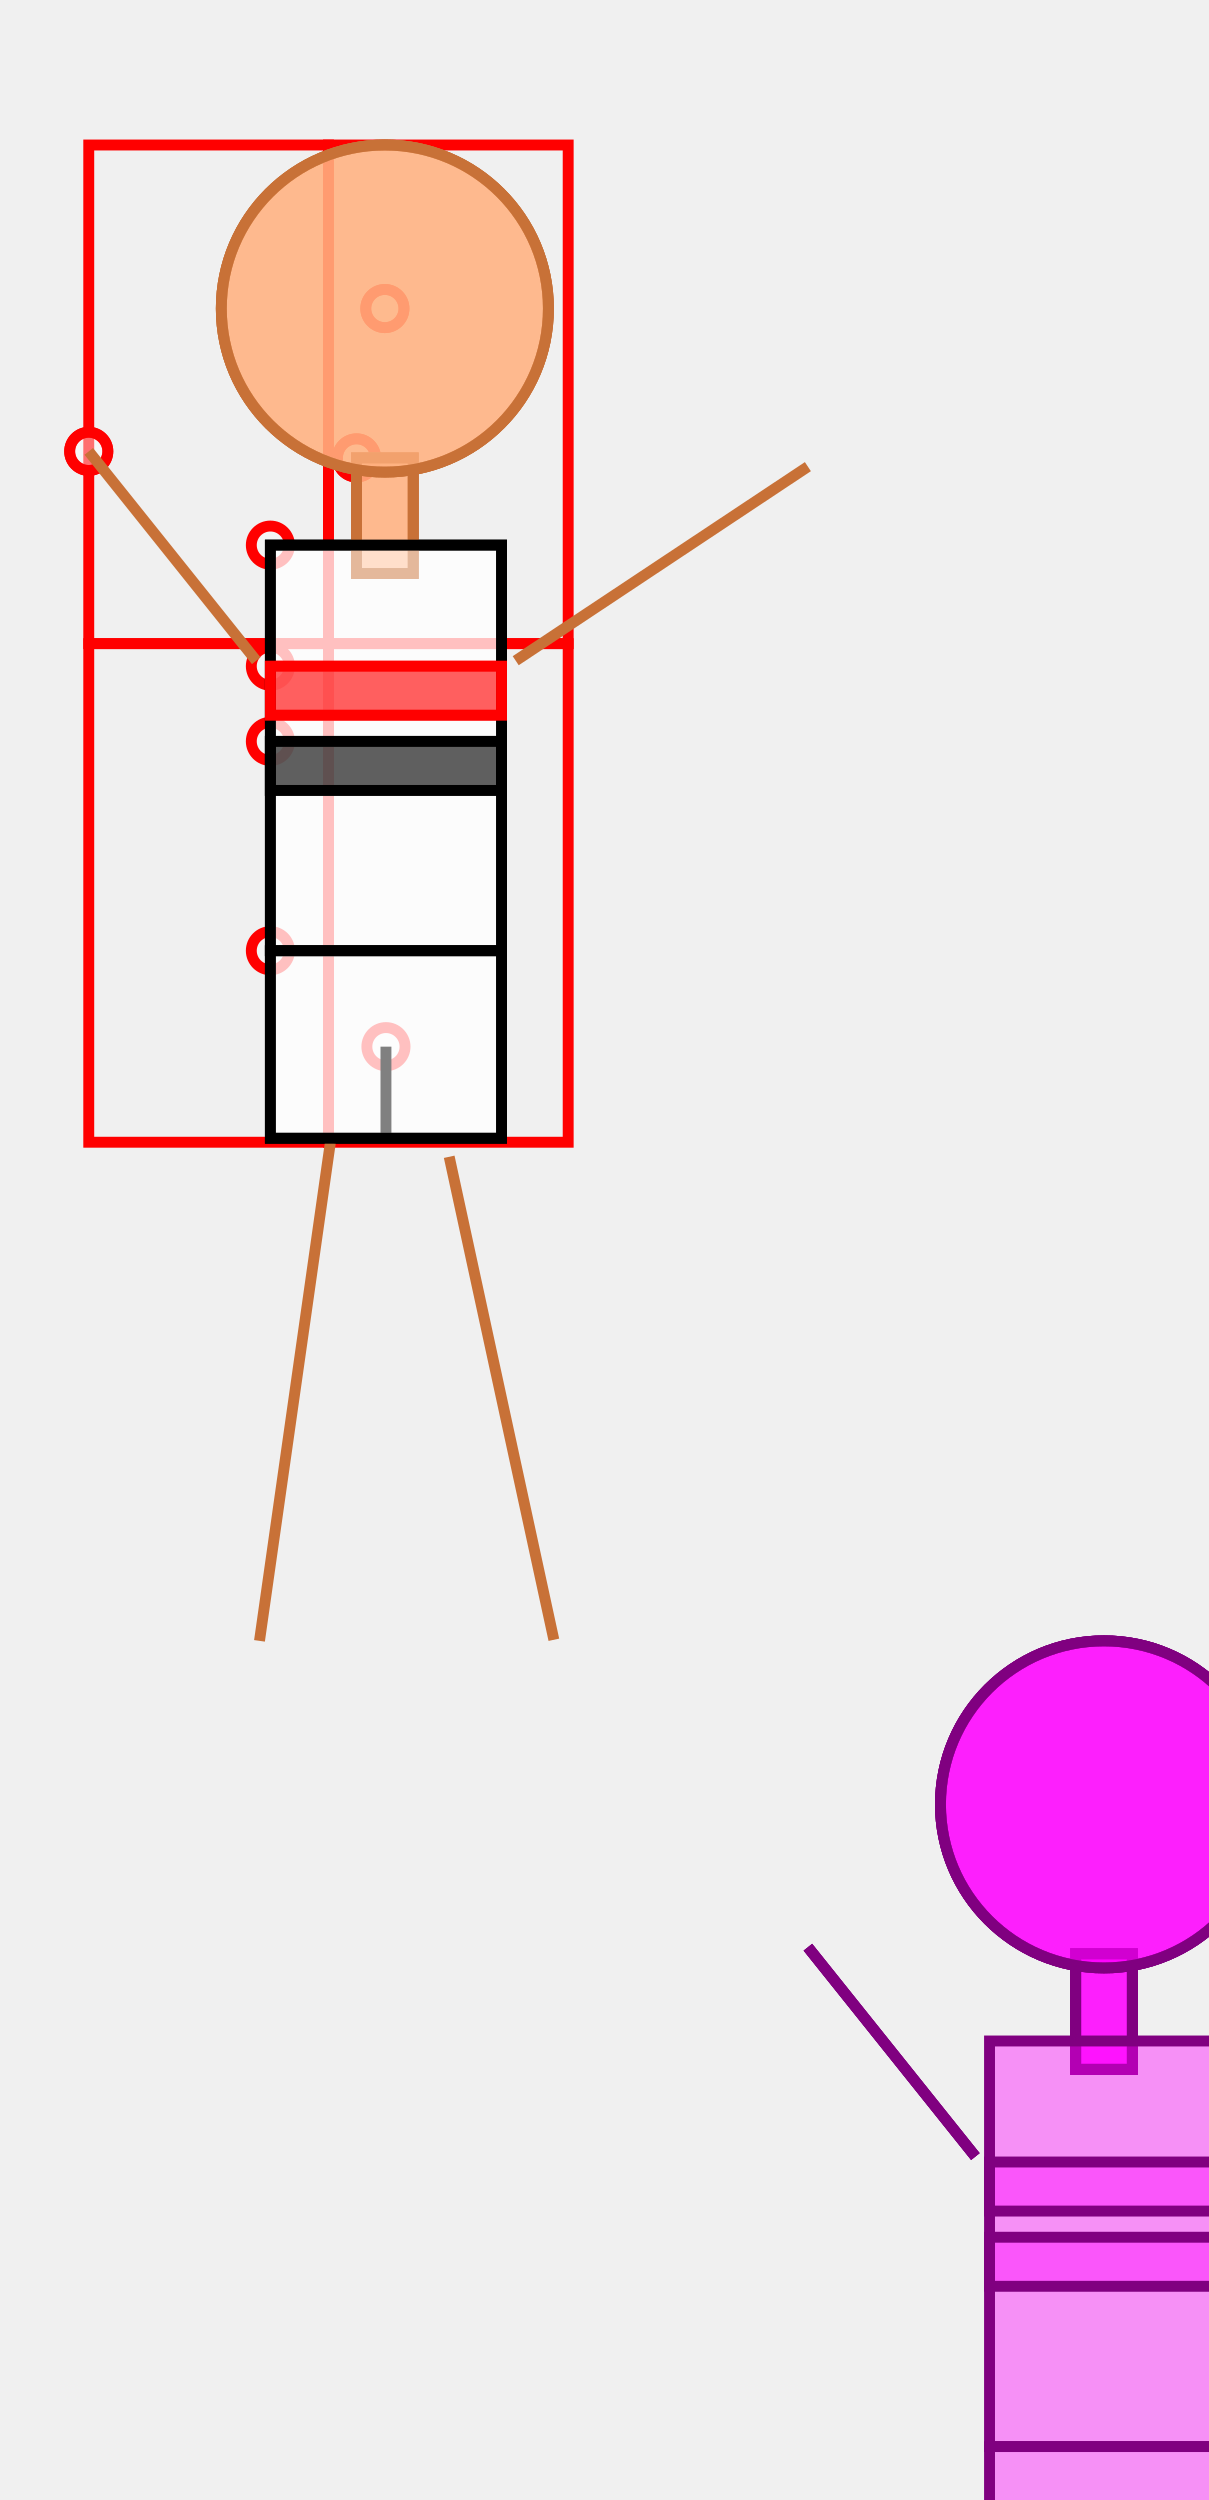
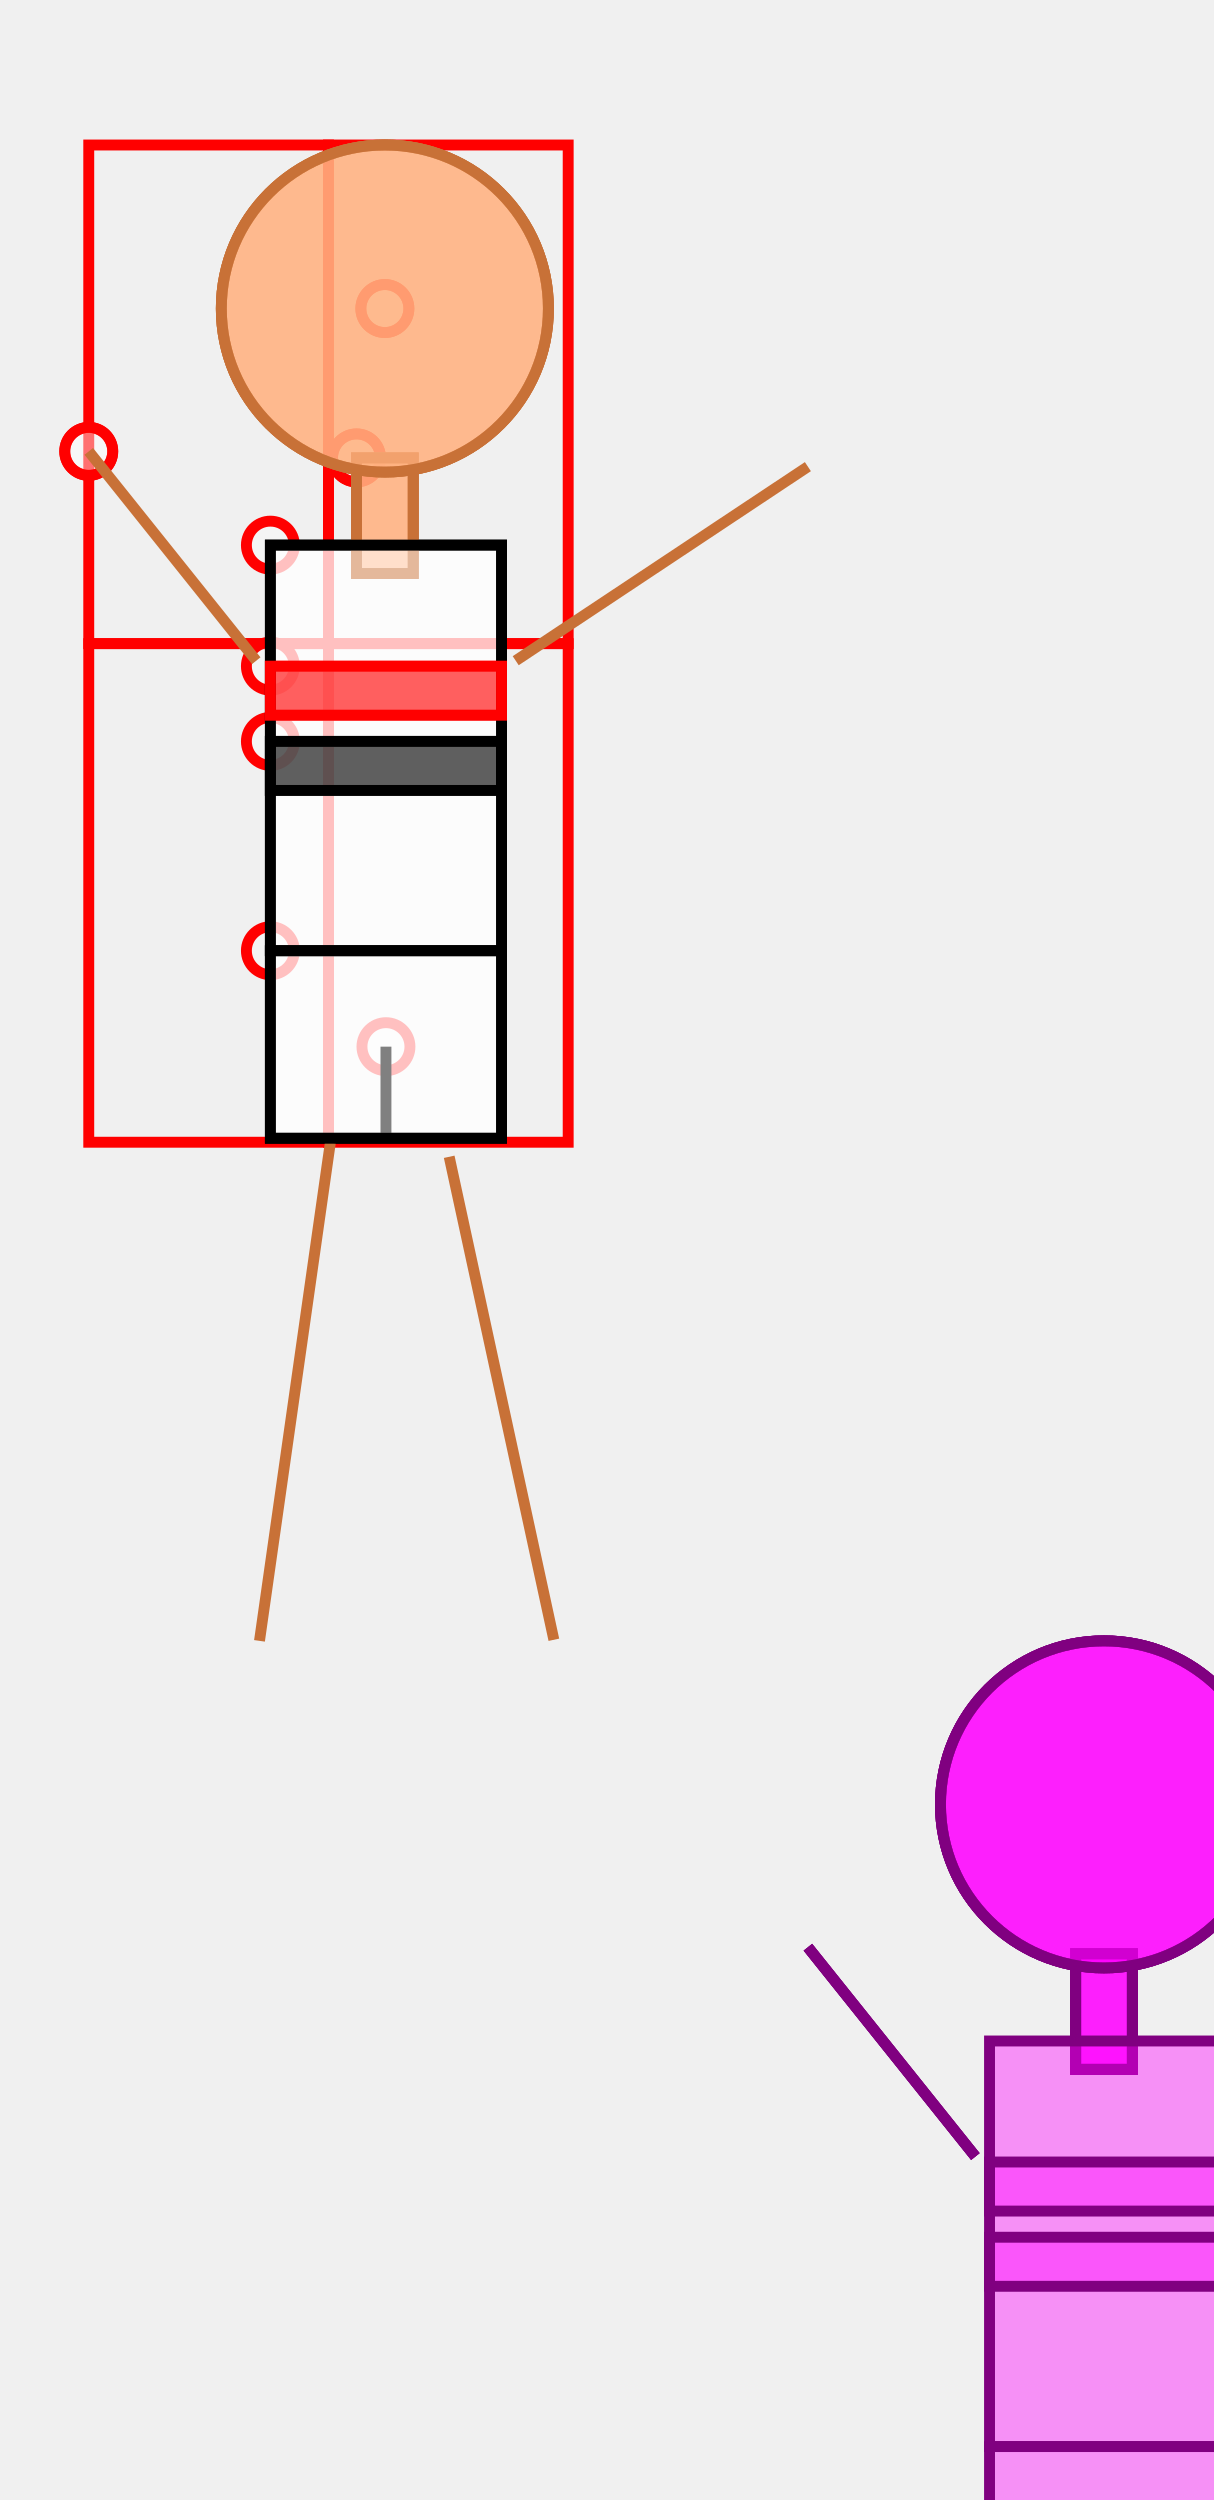
<svg xmlns="http://www.w3.org/2000/svg">
  <rect x="8.14" y="13.3" width="21.987" height="45.733" stroke="red" fill="white" fill-opacity="3%" />
  <rect x="30.127" y="13.3" width="21.987" height="45.733" stroke="red" fill="white" fill-opacity="3%" />
-   <circle cx="32.7" cy="42" r="1.75" stroke="red" fill="white" fill-opacity="25%" />
-   <circle cx="35.3" cy="28.3" r="1.75" stroke="red" fill="white" fill-opacity="25%" />
+   <circle cx="32.7" cy="42" r="2.2" stroke="red" fill="white" fill-opacity="25%" />
+   <circle cx="35.3" cy="28.3" r="2.2" stroke="red" fill="white" fill-opacity="25%" />
  <rect id="111" x="98.66" y="179.2" width="5.2" height="10.6" stroke="#800080" fill="#FF00FF" fill-opacity="40%" />
  <circle id="112" cx="101.26" cy="165.5" r="15" stroke="#800080" fill="#FF00FF" fill-opacity="40%" />
  <rect x="8.14" y="59.033" width="21.987" height="45.733" stroke="red" fill="white" fill-opacity="3%" />
-   <circle cx="8.14" cy="41.4" r="1.75" stroke="red" fill="white" fill-opacity="25%" />
+   <circle cx="8.14" cy="41.4" r="2.2" stroke="red" fill="white" fill-opacity="25%" />
  <rect id="111" x="98.66" y="179.2" width="5.2" height="10.6" stroke="#800080" fill="#FF00FF" fill-opacity="40%" />
  <circle id="112" cx="101.26" cy="165.5" r="15" stroke="#800080" fill="#FF00FF" fill-opacity="40%" />
  <line id="113" x1="74.1" y1="178.6" x2="89.46" y2="197.8" stroke="#800080" fill-opacity="50%" />
  <rect x="30.127" y="59.033" width="21.987" height="45.733" stroke="red" fill="white" fill-opacity="3%" />
-   <circle cx="32.7" cy="42" r="1.75" stroke="red" fill="white" fill-opacity="25%" />
-   <circle cx="24.8" cy="50" r="1.75" stroke="red" fill="white" fill-opacity="25%" />
-   <circle cx="24.8" cy="87.2" r="1.75" stroke="red" fill="white" fill-opacity="25%" />
-   <circle cx="24.8" cy="61.1" r="1.75" stroke="red" fill="white" fill-opacity="25%" />
-   <circle cx="24.8" cy="68" r="1.75" stroke="red" fill="white" fill-opacity="25%" />
-   <circle cx="35.3" cy="28.3" r="1.75" stroke="red" fill="white" fill-opacity="25%" />
-   <circle cx="8.14" cy="41.4" r="1.75" stroke="red" fill="white" fill-opacity="25%" />
-   <circle cx="35.4" cy="96" r="1.75" stroke="red" fill="white" fill-opacity="25%" />
+   <circle cx="32.7" cy="42" r="2.2" stroke="red" fill="white" fill-opacity="25%" />
+   <circle cx="24.8" cy="50" r="2.2" stroke="red" fill="white" fill-opacity="25%" />
+   <circle cx="24.8" cy="87.2" r="2.2" stroke="red" fill="white" fill-opacity="25%" />
+   <circle cx="24.8" cy="61.1" r="2.2" stroke="red" fill="white" fill-opacity="25%" />
+   <circle cx="24.8" cy="68" r="2.2" stroke="red" fill="white" fill-opacity="25%" />
+   <circle cx="35.3" cy="28.3" r="2.2" stroke="red" fill="white" fill-opacity="25%" />
+   <circle cx="8.14" cy="41.4" r="2.2" stroke="red" fill="white" fill-opacity="25%" />
+   <circle cx="35.4" cy="96" r="2.2" stroke="red" fill="white" fill-opacity="25%" />
  <rect id="111" x="98.66" y="179.2" width="5.2" height="10.6" stroke="#800080" fill="#FF00FF" fill-opacity="40%" />
  <rect id="112" x="98.66" y="179.2" width="5.2" height="10.6" stroke="#800080" fill="#FF00FF" fill-opacity="40%" />
  <rect id="113" x="90.76" y="187.2" width="21.2" height="37.2" stroke="#800080" fill="#FF00FF" fill-opacity="40%" />
  <rect id="114" x="90.76" y="224.4" width="21.2" height="17.2" stroke="#800080" fill="#FF00FF" fill-opacity="40%" />
  <rect id="115" x="90.76" y="198.3" width="21.2" height="4.5" stroke="#800080" fill="#FF00FF" fill-opacity="40%" />
  <rect id="116" x="90.76" y="205.2" width="21.2" height="4.5" stroke="#800080" fill="#FF00FF" fill-opacity="40%" />
  <circle id="117" cx="101.26" cy="165.5" r="15" stroke="#800080" fill="#FF00FF" fill-opacity="40%" />
  <circle id="118" cx="101.26" cy="165.5" r="15" stroke="#800080" fill="#FF00FF" fill-opacity="40%" />
  <line id="119" x1="74.1" y1="178.6" x2="89.46" y2="197.8" stroke="#800080" fill-opacity="50%" />
  <line id="120" x1="74.1" y1="178.6" x2="89.46" y2="197.8" stroke="#800080" fill-opacity="50%" />
  <line id="121" x1="101.36" y1="233.2" x2="101.36" y2="241.2" stroke="#800080" fill-opacity="50%" />
  <rect id="5" x="32.7" y="42" width="5.2" height="10.6" stroke="#c87137" fill="#ffb380" fill-opacity="50%" />
  <rect id="7" x="24.8" y="50" width="21.2" height="37.2" stroke="black" fill="white" fill-opacity="50%" />
  <rect id="8" x="24.8" y="87.2" width="21.2" height="17.2" stroke="black" fill="white" fill-opacity="50%" />
  <rect id="10" x="24.8" y="61.1" width="21.2" height="4.5" stroke="red" fill="red" fill-opacity="50%" />
  <rect id="11" x="24.8" y="68" width="21.2" height="4.5" stroke="black" fill="black" fill-opacity="50%" />
  <circle id="6" cx="35.3" cy="28.3" r="15" stroke="#c87137" fill="#ffb380" fill-opacity="50%" />
  <line id="1" x1="8.14" y1="41.4" x2="23.5" y2="60.6" stroke="#c87137" />
  <line id="2" x1="47.3" y1="60.6" x2="74.1" y2="42.8" stroke="#c87137" />
  <line id="3" x1="30.3" y1="104.8" x2="23.8" y2="150.5" stroke="#c87137" />
  <line id="4" x1="41.2" y1="106.1" x2="50.8" y2="150.4" stroke="#c87137" />
  <line id="9" x1="35.4" y1="96" x2="35.4" y2="104" stroke="black" />
  <rect id="5" x="32.7" y="42" width="5.2" height="10.6" stroke="#c87137" fill="#ffb380" fill-opacity="50%" />
  <rect id="5" x="32.7" y="42" width="5.2" height="10.6" stroke="#c87137" fill="#ffb380" fill-opacity="50%" />
  <rect id="7" x="24.8" y="50" width="21.2" height="37.2" stroke="black" fill="white" fill-opacity="50%" />
  <rect id="8" x="24.8" y="87.2" width="21.2" height="17.2" stroke="black" fill="white" fill-opacity="50%" />
  <rect id="10" x="24.8" y="61.1" width="21.2" height="4.5" stroke="red" fill="red" fill-opacity="50%" />
  <rect id="11" x="24.8" y="68" width="21.2" height="4.5" stroke="black" fill="black" fill-opacity="50%" />
  <circle id="6" cx="35.3" cy="28.3" r="15" stroke="#c87137" fill="#ffb380" fill-opacity="50%" />
  <circle id="6" cx="35.3" cy="28.3" r="15" stroke="#c87137" fill="#ffb380" fill-opacity="50%" />
</svg>
